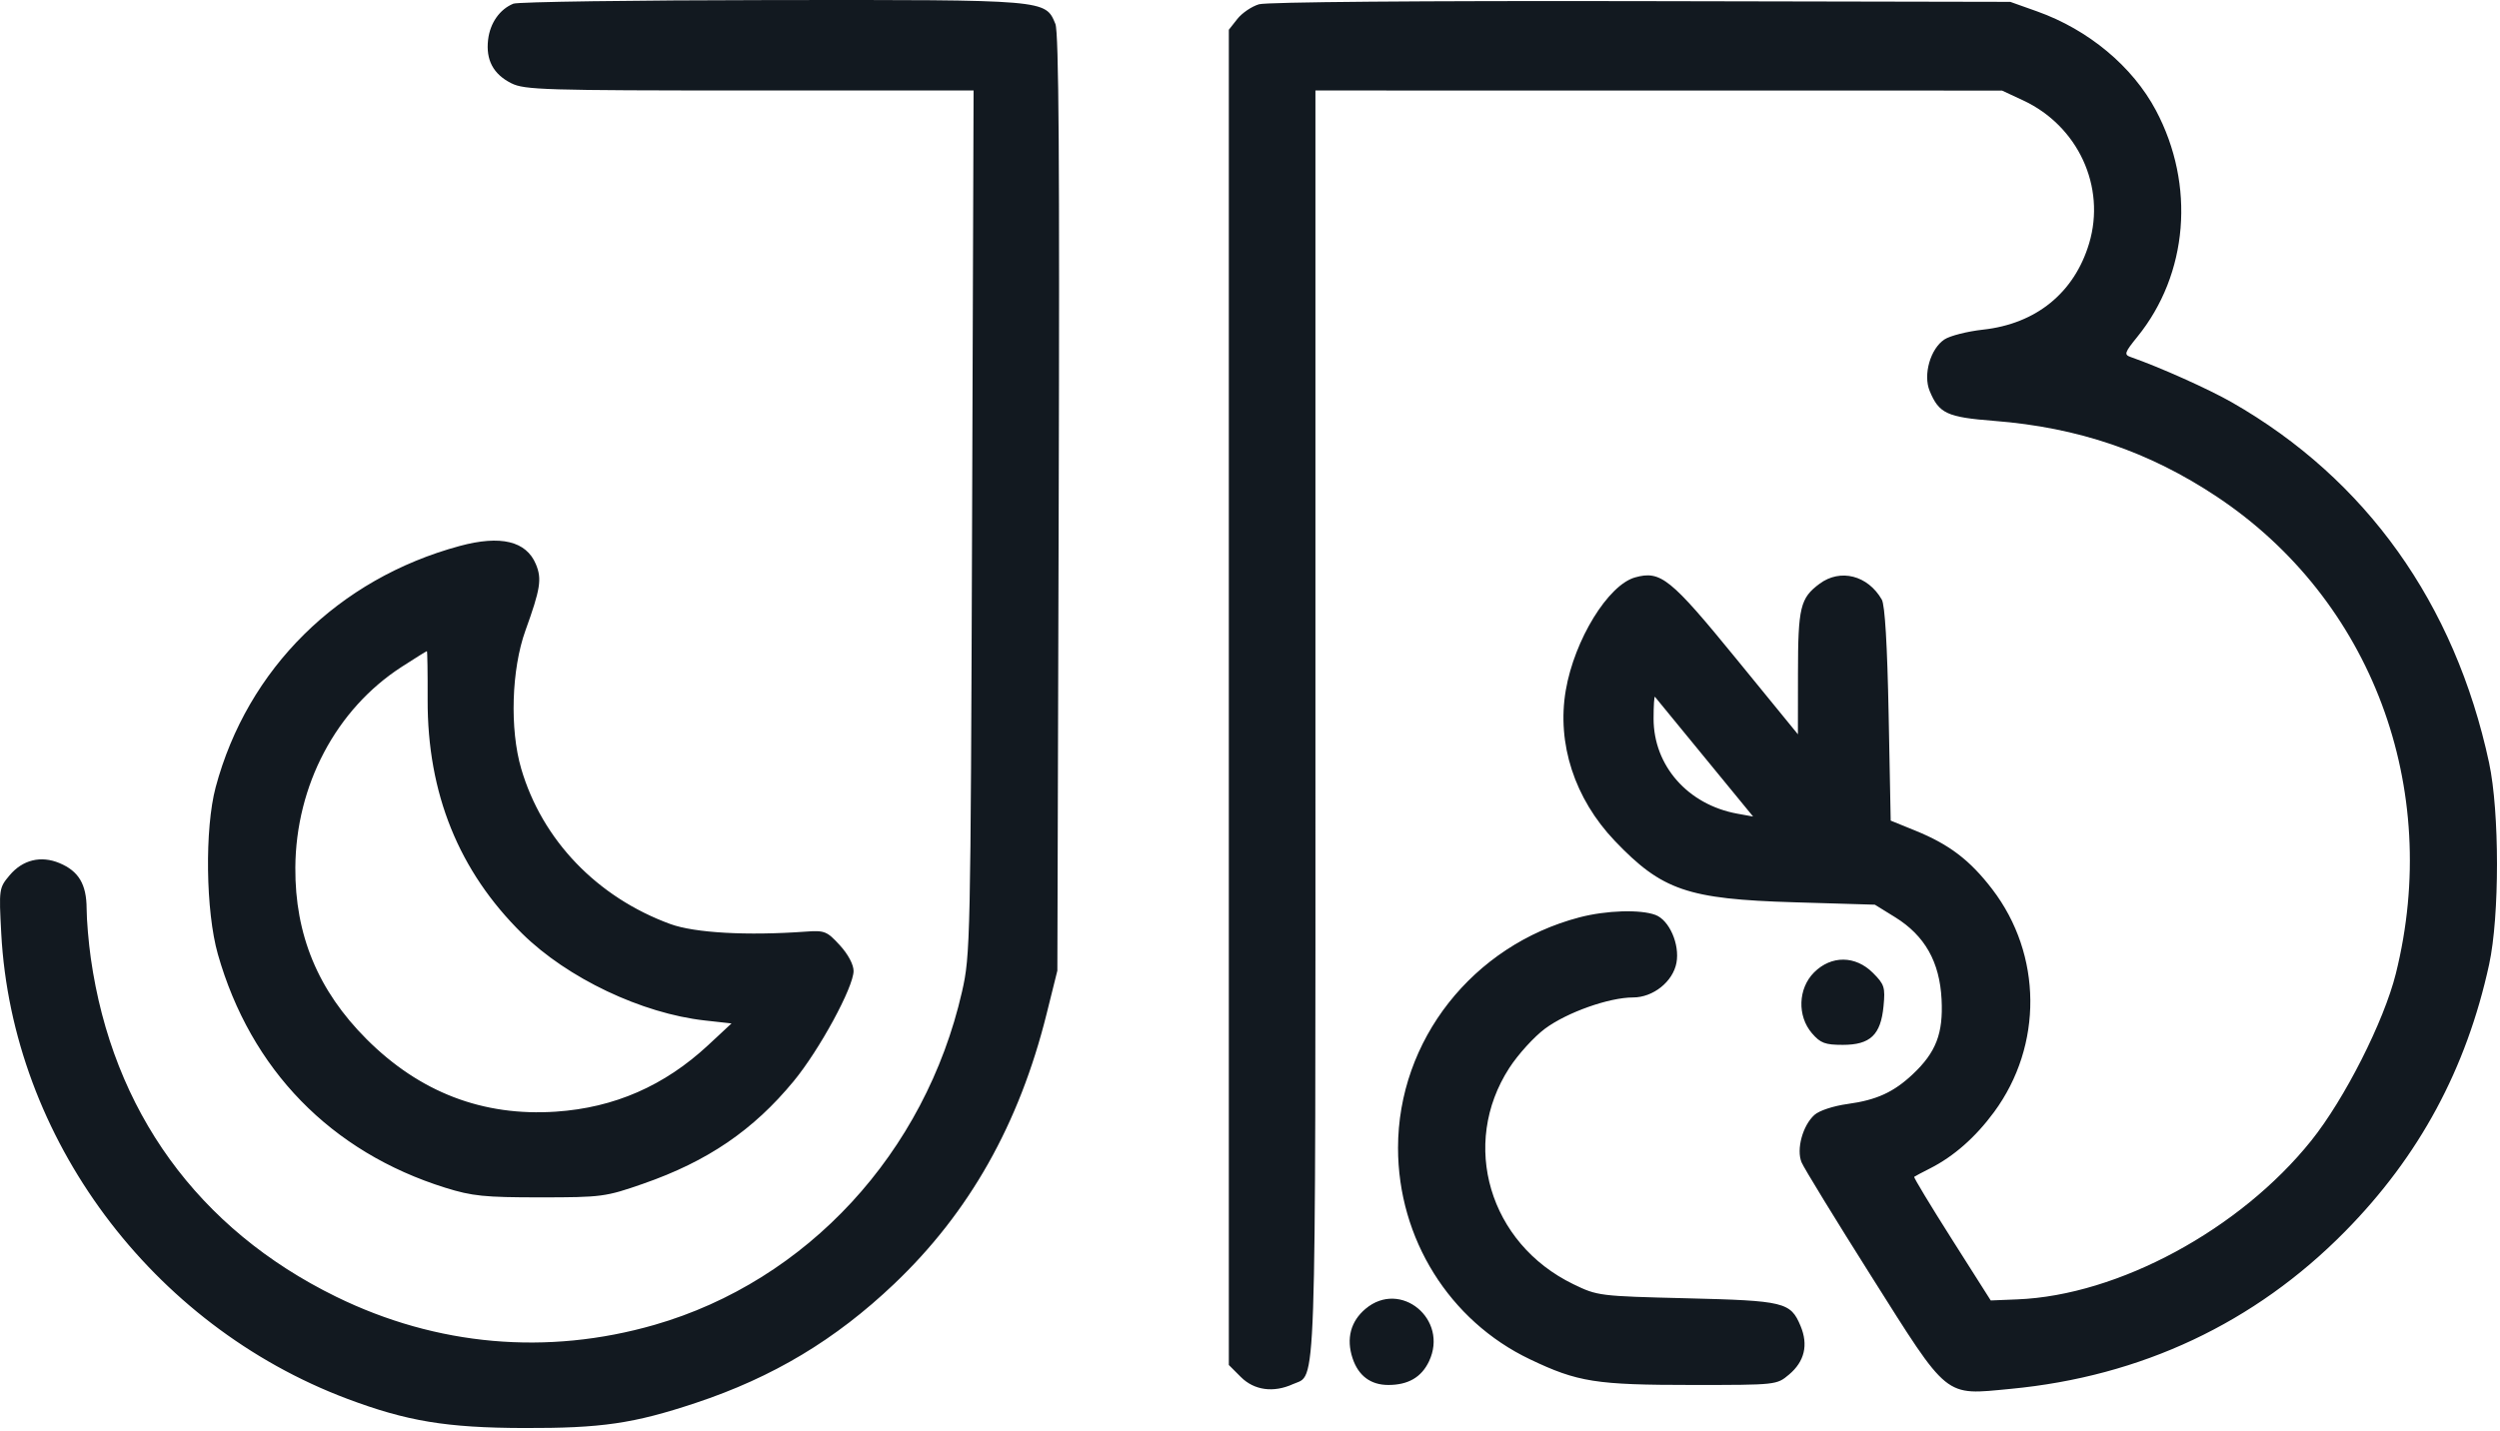
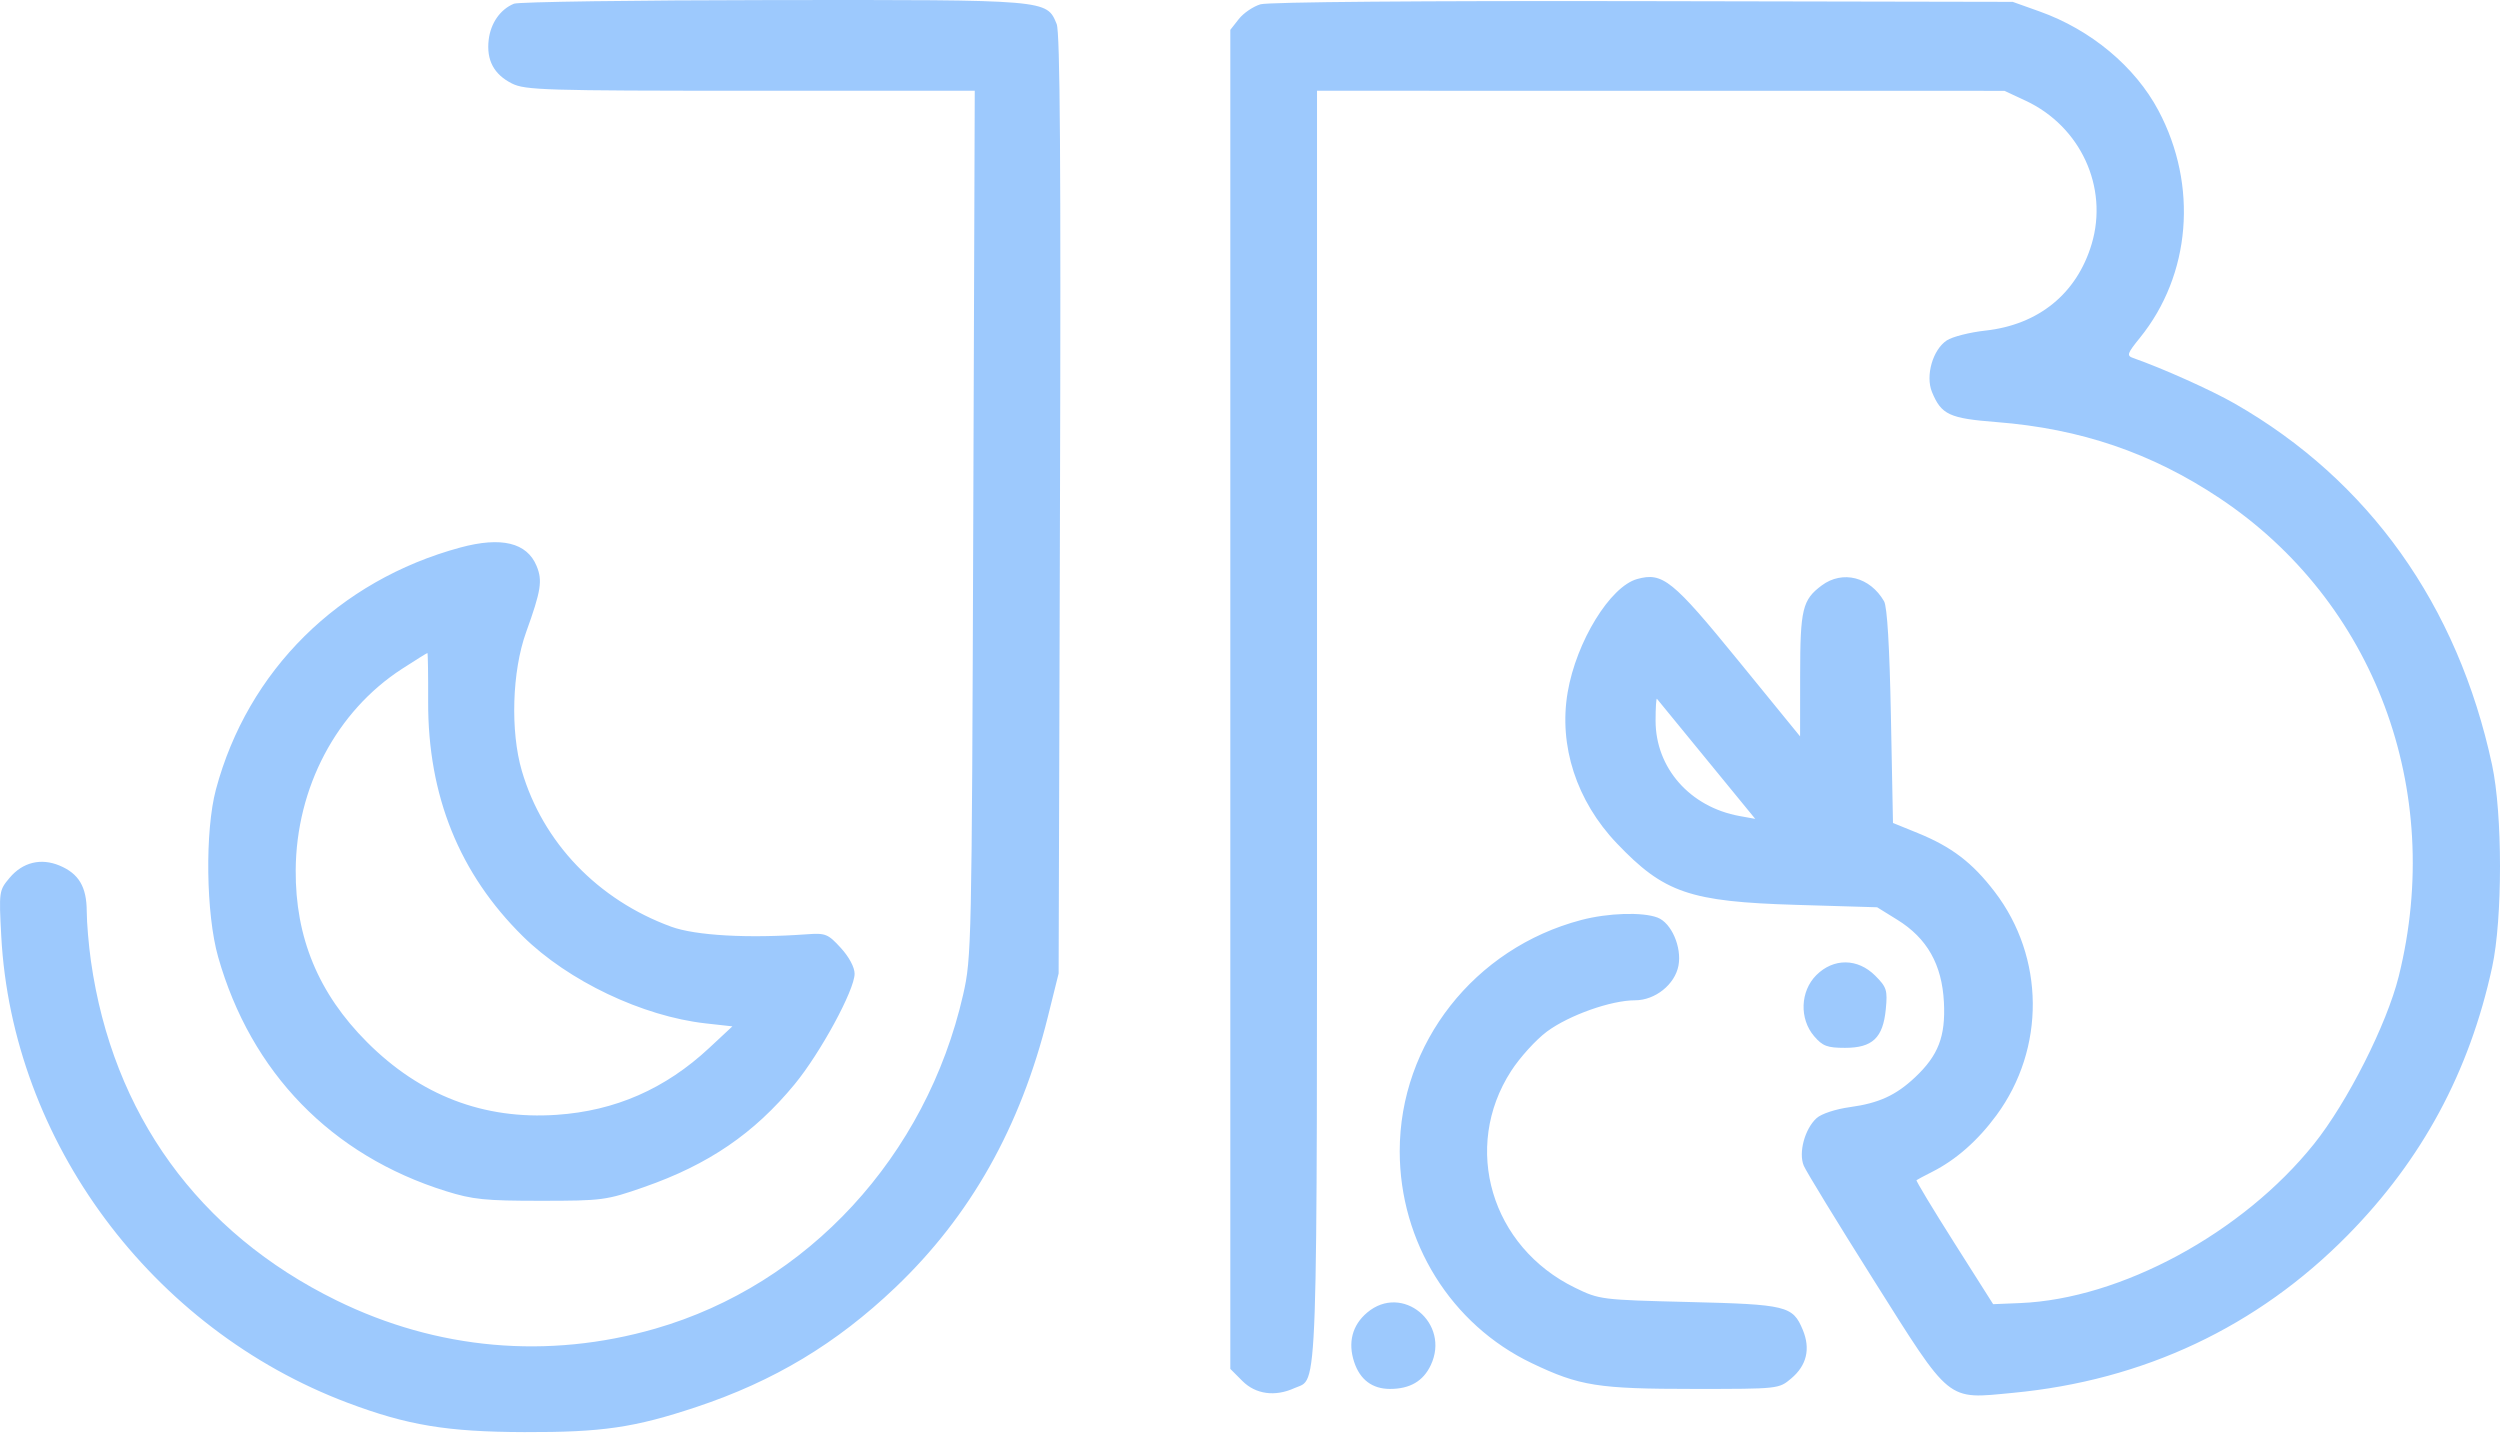
- <svg xmlns="http://www.w3.org/2000/svg" width="606" height="347" viewBox="0 0 606 347" fill="none">
-   <path fill-rule="evenodd" clip-rule="evenodd" d="M124.488 0.896C121.176 2.252 118.845 5.574 118.364 9.623C117.78 14.545 119.624 18.004 124.002 20.199C127.193 21.8 132.09 21.948 181.789 21.949L236.09 21.951L235.727 126.701C235.373 228.59 235.306 231.7 233.279 240.578C224.356 279.65 195.68 310.725 158.725 321.37C132.69 328.869 105.893 326.496 81.488 314.532C48.051 298.14 27.287 269.479 22.023 232.451C21.475 228.601 21.019 223.189 21.008 220.424C20.984 214.496 19.086 211.308 14.419 209.358C9.916 207.476 5.496 208.559 2.332 212.319C-0.239 215.374 -0.275 215.627 0.304 226.44C2.961 276.06 36.696 321.437 84.218 339.311C98.664 344.745 108.278 346.338 126.988 346.396C145.848 346.455 153.632 345.32 168.68 340.318C187.456 334.076 202.575 325.004 216.864 311.406C235.053 294.098 247.156 272.645 253.794 245.951L256.406 235.451L256.733 121.996C256.972 39.334 256.755 7.802 255.932 5.816C253.481 -0.102 254.037 -0.055 187.337 0.014C153.87 0.049 125.588 0.446 124.488 0.896ZM305.301 1.038C303.548 1.554 301.186 3.156 300.051 4.598L297.988 7.221V169.163V331.105L300.911 334.028C304.134 337.251 308.824 337.894 313.516 335.756C319.307 333.118 318.988 342.458 318.988 175.501V21.951L402.238 21.961L485.488 21.971L490.59 24.346C503.918 30.552 510.72 45.277 506.61 59.026C503.026 71.016 493.765 78.548 480.867 79.964C477.085 80.379 472.884 81.444 471.531 82.331C468.126 84.562 466.306 90.89 467.937 94.827C470.207 100.309 472.123 101.199 483.583 102.093C503.932 103.681 521.14 109.545 537.605 120.5C575.098 145.447 592.214 191.088 580.983 236.173C578.097 247.757 568.554 266.605 560.463 276.697C543.19 298.246 513.678 314.2 489.261 315.187L482.749 315.451L473.317 300.585C468.13 292.409 464.021 285.604 464.187 285.463C464.353 285.321 466.063 284.411 467.988 283.441C473.75 280.537 479.043 275.882 483.559 269.747C495.438 253.61 495.262 231.561 483.127 215.714C477.711 208.643 472.718 204.837 464.449 201.478L458.488 199.057L457.988 173.254C457.662 156.418 457.086 146.752 456.331 145.44C452.943 139.553 446.282 137.857 441.242 141.599C436.556 145.078 436.019 147.302 436.003 163.285L435.988 178.119L421.022 159.785C405.087 140.263 402.703 138.343 396.525 140.054C389.98 141.866 381.797 155.183 379.698 167.436C377.483 180.365 381.838 193.749 391.587 203.969C403.036 215.972 409.235 218.096 435.07 218.867L454.652 219.451L459.544 222.477C466.771 226.949 470.366 233.311 470.828 242.445C471.244 250.701 469.48 255.273 463.826 260.589C459.194 264.943 455.051 266.834 448.033 267.793C444.598 268.263 441.147 269.402 439.993 270.446C437.13 273.038 435.566 278.809 436.877 281.951C437.45 283.326 445.022 295.701 453.704 309.451C472.732 339.589 471.313 338.438 487.55 336.9C519.227 333.899 546.765 320.94 568.652 298.734C586.666 280.458 598.094 259.276 603.604 233.951C606.153 222.236 606.146 196.909 603.589 185.004C595.3 146.396 573.738 116.176 541.228 97.6C535.565 94.364 523.825 89.105 516.668 86.597C515.036 86.026 515.205 85.518 518.297 81.705C530.64 66.484 532.415 44.864 522.805 26.776C517.137 16.109 506.446 7.2 493.988 2.765L487.488 0.451L397.988 0.276C344.648 0.171 307.2 0.479 305.301 1.038ZM111.488 132.435C82.042 140.398 60.003 162.187 52.301 190.951C49.614 200.985 49.876 221.073 52.829 231.451C60.796 259.453 80.261 279.446 107.988 288.108C114.504 290.144 117.522 290.45 130.988 290.445C145.937 290.439 146.825 290.322 155.967 287.137C171.61 281.689 182.636 274.174 192.458 262.266C198.708 254.689 206.988 239.452 206.988 235.527C206.988 233.967 205.647 231.459 203.647 229.276C200.539 225.884 199.962 225.654 195.397 225.984C181.166 227.013 168.459 226.3 162.556 224.143C144.778 217.645 131.462 203.767 126.389 186.451C123.583 176.873 124.028 162.349 127.415 152.951C131.056 142.848 131.437 140.449 129.963 136.89C127.625 131.245 121.42 129.749 111.488 132.435ZM103.701 169.701C103.62 192.447 111.254 211.329 126.66 226.491C137.618 237.276 155.634 245.839 170.937 247.538L177.387 248.254L171.771 253.481C161.129 263.387 148.995 268.695 134.807 269.653C117.119 270.846 101.79 264.973 88.885 252.059C77.123 240.289 71.516 226.778 71.62 210.451C71.747 190.479 81.507 172.035 97.378 161.778C100.634 159.673 103.398 157.951 103.521 157.951C103.643 157.951 103.724 163.239 103.701 169.701ZM413.396 183.759L425.127 198.068L421.308 197.374C409.317 195.197 400.988 185.749 400.988 174.324C400.988 171.186 401.14 168.805 401.326 169.034C401.512 169.264 406.944 175.89 413.396 183.759ZM382.988 222.527C357.12 229.321 339.018 252.344 339.018 278.451C339.018 300.434 351.464 320.391 370.988 329.712C382.611 335.262 386.97 335.951 410.46 335.951C430.792 335.951 430.841 335.946 433.838 333.424C437.604 330.255 438.554 326.242 436.629 321.635C434.218 315.863 432.749 315.507 408.988 314.923C387.798 314.403 387.402 314.354 381.51 311.493C361.149 301.606 354.034 277.568 365.992 259.066C368.132 255.756 372.044 251.453 374.685 249.504C380.047 245.548 390.206 241.951 396.017 241.951C400.885 241.951 405.677 238.125 406.535 233.552C407.373 229.084 404.813 223.215 401.471 221.945C397.817 220.555 389.497 220.818 382.988 222.527ZM439.911 235.874C436.017 239.768 435.786 246.443 439.401 250.645C441.454 253.032 442.571 253.451 446.874 253.451C453.535 253.451 456.081 251.035 456.75 244.08C457.191 239.489 456.964 238.773 454.188 235.997C449.945 231.754 444.081 231.704 439.911 235.874ZM331.138 317.478C327.527 320.517 326.423 324.708 327.986 329.444C329.396 333.718 332.374 335.951 336.663 335.951C341.482 335.951 344.698 334.082 346.533 330.215C351.361 320.041 339.629 310.334 331.138 317.478Z" fill="#121920" />
+ <svg xmlns="http://www.w3.org/2000/svg" width="302" height="173" viewBox="0 0 302 173" fill="none">
+   <path fill-rule="evenodd" clip-rule="evenodd" d="M62.089 0.448C60.437 1.125 59.274 2.784 59.034 4.806C58.743 7.264 59.663 8.992 61.846 10.088C63.438 10.887 65.88 10.961 90.668 10.962L117.75 10.963L117.569 63.278C117.393 114.164 117.359 115.717 116.348 120.151C111.898 139.664 97.596 155.184 79.164 160.5C66.179 164.245 52.814 163.06 40.642 157.085C23.966 148.899 13.61 134.585 10.984 116.092C10.711 114.169 10.483 111.466 10.478 110.085C10.466 107.125 9.519 105.533 7.192 104.559C4.946 103.619 2.741 104.16 1.163 106.038C-0.119 107.563 -0.137 107.69 0.152 113.09C1.477 137.871 18.302 160.534 42.004 169.46C49.209 172.174 54.004 172.97 63.336 172.999C72.742 173.028 76.624 172.462 84.129 169.963C93.494 166.846 101.035 162.315 108.161 155.524C117.233 146.88 123.27 136.166 126.58 122.834L127.883 117.59L128.046 60.928C128.165 19.645 128.057 3.897 127.647 2.905C126.424 -0.051 126.701 -0.027 93.435 0.007C76.743 0.025 62.637 0.223 62.089 0.448ZM152.27 0.518C151.395 0.776 150.217 1.576 149.651 2.296L148.622 3.606V84.484V165.362L150.08 166.822C151.687 168.432 154.027 168.753 156.367 167.685C159.255 166.368 159.096 171.032 159.096 87.65V10.963L200.617 10.968L242.138 10.973L244.683 12.159C251.33 15.258 254.723 22.613 252.673 29.479C250.885 35.467 246.266 39.229 239.833 39.936C237.947 40.143 235.852 40.675 235.177 41.118C233.479 42.233 232.571 45.393 233.385 47.359C234.517 50.097 235.472 50.541 241.188 50.988C251.337 51.781 259.92 54.71 268.132 60.181C286.831 72.64 295.368 95.434 289.766 117.951C288.327 123.736 283.567 133.149 279.532 138.189C270.917 148.952 256.198 156.919 244.02 157.412L240.772 157.544L236.068 150.12C233.481 146.036 231.431 142.638 231.514 142.567C231.597 142.497 232.45 142.042 233.41 141.558C236.284 140.107 238.924 137.782 241.176 134.718C247.101 126.659 247.013 115.647 240.961 107.733C238.259 104.202 235.769 102.301 231.645 100.623L228.672 99.414L228.422 86.528C228.26 78.119 227.973 73.292 227.596 72.636C225.906 69.696 222.584 68.849 220.07 70.718C217.733 72.456 217.465 73.566 217.457 81.549L217.45 88.957L209.986 79.801C202.038 70.051 200.849 69.092 197.768 69.947C194.503 70.852 190.422 77.502 189.375 83.622C188.27 90.079 190.442 96.763 195.305 101.867C201.015 107.862 204.107 108.923 216.992 109.308L226.759 109.599L229.199 111.111C232.803 113.344 234.596 116.521 234.826 121.083C235.034 125.206 234.154 127.49 231.334 130.145C229.024 132.319 226.958 133.264 223.457 133.743C221.744 133.977 220.023 134.546 219.447 135.068C218.019 136.362 217.239 139.244 217.893 140.813C218.179 141.5 221.956 147.681 226.286 154.548C235.776 169.599 235.068 169.024 243.167 168.256C258.966 166.758 272.7 160.286 283.616 149.195C292.601 140.068 298.301 129.489 301.049 116.841C302.32 110.99 302.317 98.341 301.041 92.396C296.907 73.114 286.153 58.021 269.939 48.744C267.114 47.128 261.259 44.501 257.689 43.249C256.875 42.964 256.96 42.71 258.502 40.806C264.658 33.204 265.543 22.406 260.75 13.373C257.923 8.045 252.591 3.596 246.378 1.381L243.136 0.225L198.497 0.138C171.894 0.085 153.217 0.239 152.27 0.518ZM55.605 66.141C40.919 70.118 29.927 81 26.085 95.366C24.745 100.377 24.876 110.409 26.349 115.593C30.322 129.577 40.03 139.562 53.859 143.888C57.109 144.905 58.614 145.058 65.331 145.056C72.786 145.053 73.229 144.994 77.789 143.403C85.591 140.683 91.09 136.929 95.989 130.982C99.106 127.198 103.236 119.588 103.236 117.628C103.236 116.849 102.567 115.597 101.569 114.506C100.019 112.812 99.731 112.697 97.455 112.862C90.357 113.376 84.019 113.02 81.075 111.943C72.208 108.697 65.567 101.766 63.037 93.118C61.637 88.335 61.859 81.081 63.548 76.388C65.365 71.342 65.555 70.144 64.819 68.366C63.653 65.547 60.559 64.8 55.605 66.141ZM51.721 84.753C51.681 96.113 55.488 105.543 63.172 113.115C68.637 118.502 77.623 122.778 85.255 123.627L88.472 123.984L85.671 126.595C80.363 131.542 74.312 134.193 67.235 134.672C58.413 135.267 50.768 132.334 44.332 125.885C38.465 120.006 35.669 113.259 35.721 105.105C35.784 95.13 40.652 85.919 48.568 80.796C50.191 79.745 51.57 78.885 51.631 78.885C51.692 78.885 51.733 81.526 51.721 84.753ZM206.182 91.774L212.033 98.92L210.128 98.574C204.148 97.486 199.994 92.768 199.994 87.062C199.994 85.495 200.069 84.305 200.162 84.42C200.255 84.535 202.964 87.844 206.182 91.774ZM191.016 111.136C178.114 114.529 169.086 126.027 169.086 139.065C169.086 150.044 175.293 160.011 185.031 164.667C190.828 167.438 193.002 167.782 204.718 167.782C214.858 167.782 214.883 167.78 216.378 166.52C218.256 164.938 218.73 162.934 217.77 160.633C216.567 157.75 215.834 157.572 203.984 157.281C193.415 157.021 193.218 156.996 190.279 155.567C180.124 150.63 176.575 138.624 182.539 129.384C183.607 127.731 185.558 125.582 186.875 124.609C189.549 122.633 194.616 120.836 197.514 120.836C199.942 120.836 202.332 118.926 202.76 116.642C203.178 114.41 201.901 111.479 200.234 110.845C198.412 110.151 194.262 110.282 191.016 111.136ZM219.407 117.801C217.464 119.746 217.349 123.08 219.152 125.178C220.176 126.371 220.733 126.58 222.879 126.58C226.202 126.58 227.471 125.373 227.805 121.9C228.025 119.607 227.912 119.249 226.527 117.863C224.411 115.744 221.486 115.719 219.407 117.801ZM165.156 158.557C163.355 160.074 162.804 162.167 163.584 164.533C164.287 166.667 165.772 167.782 167.911 167.782C170.315 167.782 171.919 166.849 172.834 164.918C175.242 159.837 169.391 154.989 165.156 158.557Z" fill="#9DC9FD" />
</svg>
